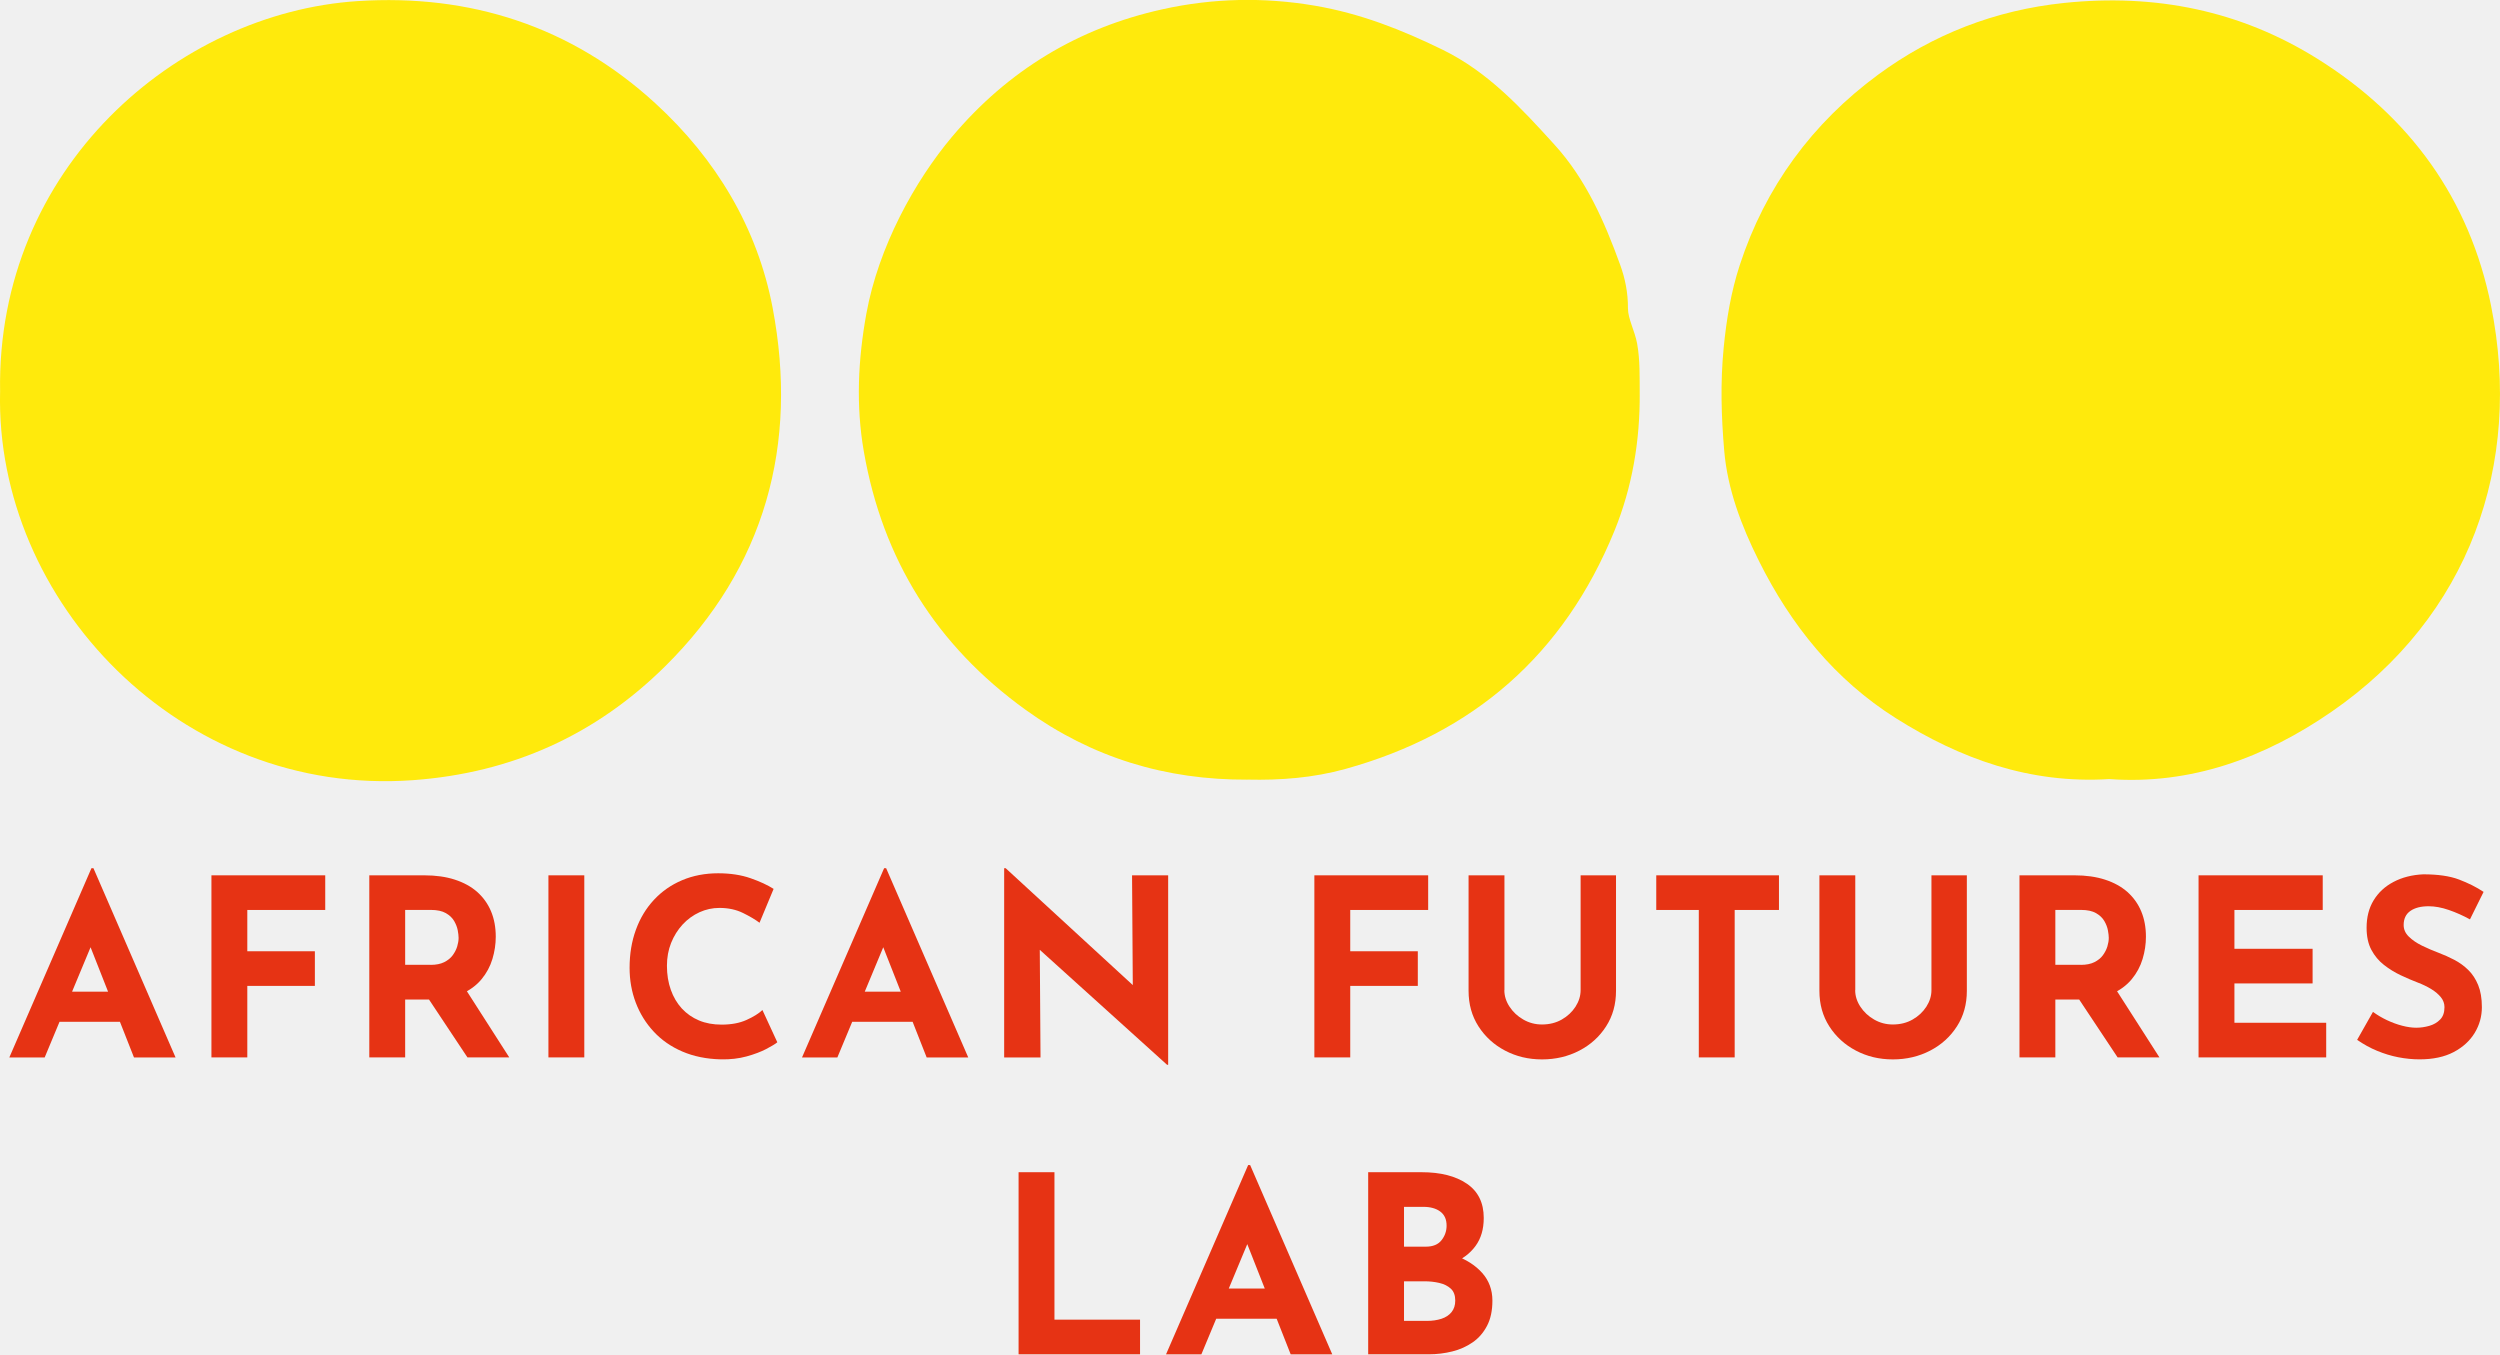
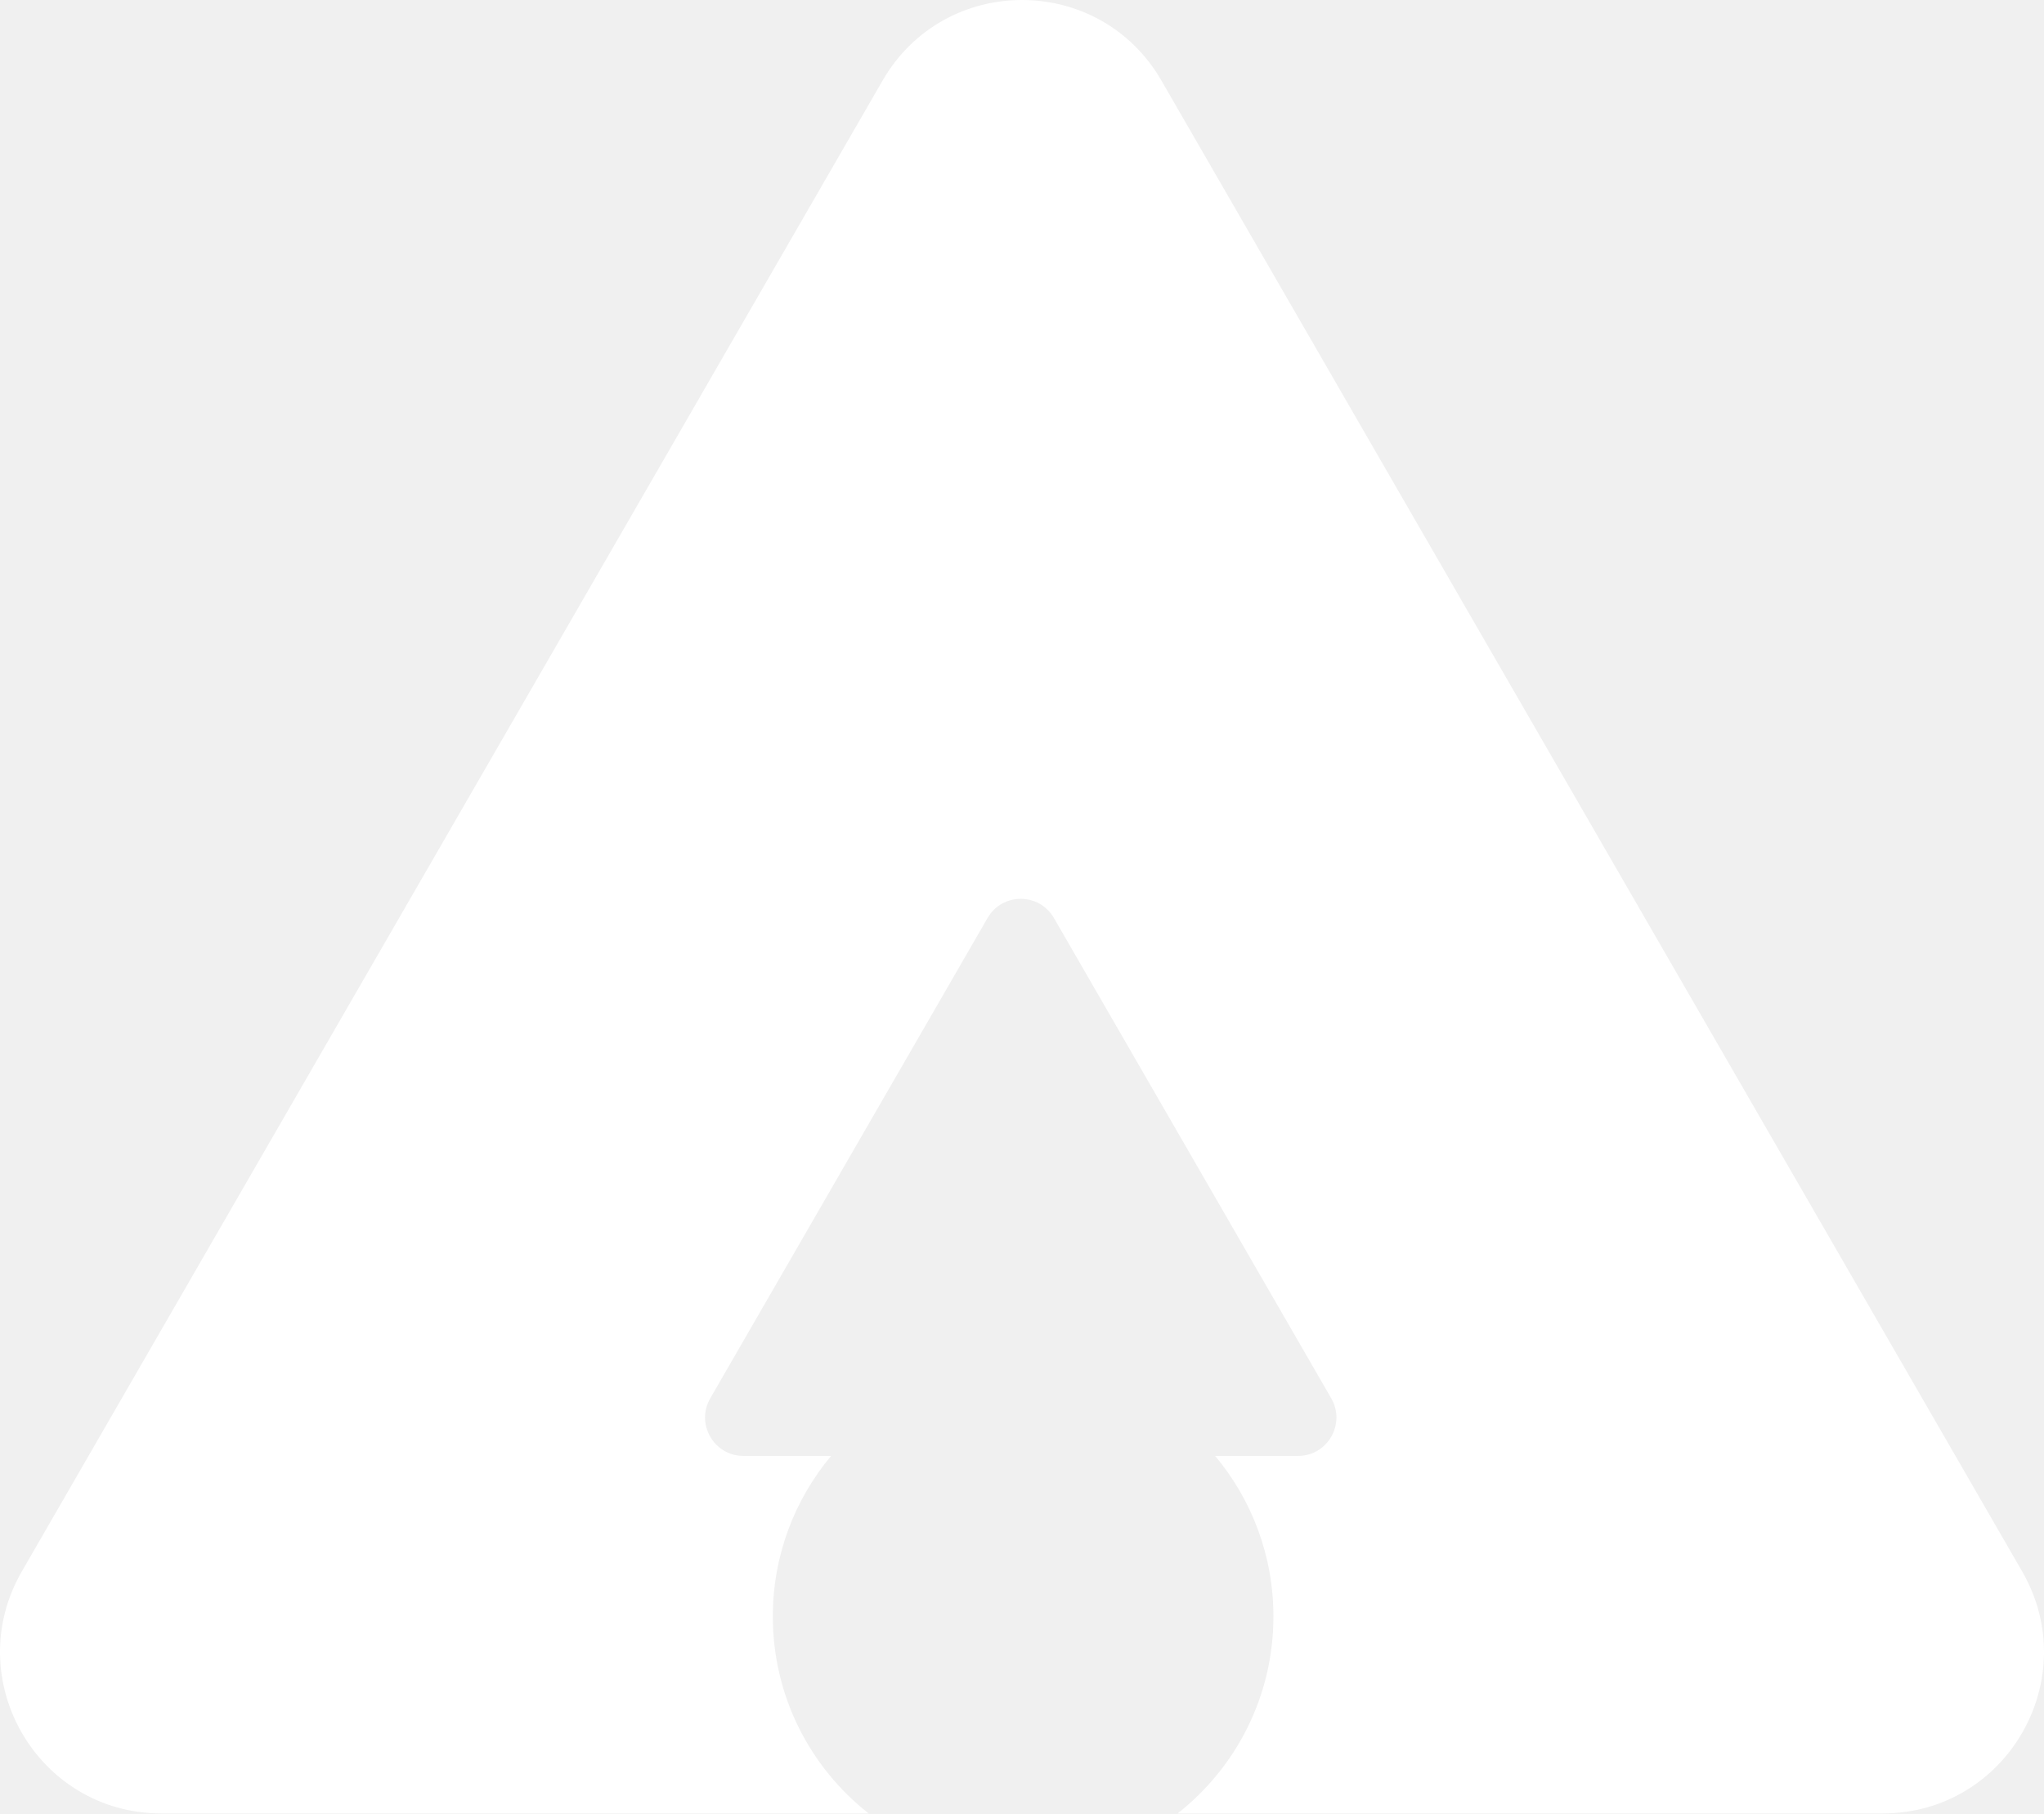
- <svg xmlns="http://www.w3.org/2000/svg" id="Calque_1" data-name="Calque 1" viewBox="0 0 525.46 284.66">
+ <svg xmlns="http://www.w3.org/2000/svg" width="355" height="315" viewBox="0 0 355 315" fill="none">
+   <g clip-path="url(#clip0_575_32)">
+     <path d="M201.713 13.993C190.943 -4.664 164.057 -4.664 153.287 13.993L3.799 272.95C-6.985 291.631 6.472 315 28.013 315H150.862C140.731 307.04 134.223 294.676 134.223 280.79C134.223 270.177 138.025 260.452 144.342 252.901H129.122C123.993 252.901 120.789 247.338 123.357 242.891L171.517 159.463C174.081 155.02 180.482 155.02 183.047 159.463L231.206 242.891C233.774 247.338 230.57 252.901 225.441 252.901H211.048C217.365 260.452 221.167 270.177 221.167 280.79C221.167 294.676 214.658 307.04 204.528 315H326.987C348.529 315 361.985 291.631 351.2 272.95L201.713 13.993Z" fill="white" />
+   </g>
  <defs>
-     <style>
-       .cls-1 {
-         fill: #e63314;
-       }
- 
-       .cls-2 {
-         fill: #ffea0c;
-       }
-     </style>
+     <clipPath id="clip0_575_32">
+       <rect width="355" height="315" fill="white" />
+     </clipPath>
  </defs>
-   <path class="cls-2" d="m262.19,163.87c-17.12.08-32.64-4.58-46.67-14.71-18.76-13.54-30-31.6-33.95-54.22-1.69-9.66-1.23-19.36.53-29.04,2.56-14.03,10.14-27.8,18-37.15,11.77-13.99,26.6-22.91,44.28-26.81,10.51-2.32,21.17-2.59,32.01-.74,9.59,1.64,18.26,5.06,26.86,9.27,9.57,4.69,16.53,12.29,23.48,19.94,6.62,7.28,10.5,16.14,13.8,25.24,1.05,2.9,1.66,5.87,1.64,9.18-.01,2.14,1.46,4.78,1.93,7.4.63,3.49.51,6.98.54,10.42.08,9.95-1.56,19.74-5.32,28.95-10.59,25.92-29.53,42.54-56.57,50.03-6.77,1.87-13.6,2.39-20.56,2.23Z" />
-   <path class="cls-2" d="m443.31,163.75c-16.68,1.04-31.33-4.28-44.84-12.8-12.81-8.09-22.03-19.52-28.79-33.08-3.67-7.35-6.57-15.01-7.27-23.06-.62-7.14-.84-14.38-.12-21.72.59-6.01,1.54-11.73,3.38-17.37,5.37-16.46,15.28-29.86,29.06-40.01,11.51-8.47,24.6-13.58,39.11-15.09,19.18-2,37.01,1.58,53.29,11.76,19.36,12.11,31.95,29.44,36.45,51.87,6.69,33.36-4.51,65.34-33.57,85.38-14.01,9.66-29.56,15.37-46.7,14.12Z" />
-   <path class="cls-2" d="m.02,82.3C-.77,35.32,37.13,2.7,75.18.23c23.57-1.53,44.85,5.25,62.57,21.49,12.77,11.7,21.45,26.18,24.64,42.96,5.46,28.7-1.56,54.58-22.6,75.38-14.48,14.33-32.11,22.41-52.99,23.92C37.76,167.53-1.06,126.17.02,82.3Z" />
-   <g>
-     <path class="cls-1" d="m1.96,222.26l17.26-39.78h.42l17.26,39.78h-8.74l-11.02-27.98,5.46-3.74-13.21,31.72H1.96Zm11.8-13.83h11.49l2.65,6.34H11.42l2.34-6.34Z" />
-     <path class="cls-1" d="m44.44,183.98h23.92v7.28h-16.38v8.68h14.2v7.28h-14.2v15.03h-7.54v-38.27Z" />
-     <path class="cls-1" d="m89.21,183.98c2.39,0,4.52.3,6.4.91,1.87.61,3.44,1.47,4.71,2.6,1.26,1.13,2.23,2.48,2.89,4.06.66,1.58.99,3.35.99,5.33,0,1.56-.23,3.12-.7,4.68-.47,1.56-1.23,2.98-2.29,4.26-1.06,1.28-2.45,2.31-4.19,3.09-1.73.78-3.88,1.17-6.45,1.17h-5.41v12.17h-7.54v-38.27h11.6Zm1.3,18.82c1.14,0,2.1-.19,2.86-.57.76-.38,1.36-.87,1.79-1.46.43-.59.74-1.2.94-1.85.19-.64.29-1.24.29-1.79,0-.42-.06-.94-.18-1.59-.12-.64-.37-1.29-.75-1.95-.38-.66-.96-1.21-1.74-1.66-.78-.45-1.83-.68-3.15-.68h-5.41v11.54h5.36Zm7.07,4.68l9.46,14.77h-8.79l-9.67-14.56,9-.21Z" />
-     <path class="cls-1" d="m115.27,183.98h7.54v38.27h-7.54v-38.27Z" />
-     <path class="cls-1" d="m163.37,219.08c-.42.35-1.19.81-2.31,1.4-1.13.59-2.5,1.11-4.13,1.56-1.63.45-3.43.66-5.41.62-3.02-.07-5.71-.62-8.09-1.64-2.38-1.02-4.39-2.42-6.03-4.19-1.65-1.77-2.9-3.8-3.77-6.08-.87-2.29-1.3-4.73-1.3-7.33,0-2.91.44-5.58,1.33-8.01.88-2.43,2.15-4.52,3.8-6.29,1.65-1.77,3.61-3.14,5.9-4.11,2.29-.97,4.82-1.46,7.59-1.46,2.57,0,4.84.35,6.81,1.04,1.98.69,3.59,1.44,4.84,2.24l-2.96,7.12c-.87-.66-2.02-1.34-3.46-2.05-1.44-.71-3.09-1.07-4.97-1.07-1.46,0-2.85.3-4.19.91-1.33.61-2.51,1.46-3.54,2.57-1.02,1.11-1.83,2.4-2.42,3.87-.59,1.47-.88,3.08-.88,4.81,0,1.84.27,3.52.81,5.04.54,1.53,1.31,2.83,2.31,3.93,1.01,1.09,2.21,1.93,3.61,2.52,1.4.59,2.99.88,4.76.88,2.05,0,3.8-.33,5.25-.99,1.46-.66,2.57-1.35,3.33-2.08l3.12,6.76Z" />
-     <path class="cls-1" d="m168.57,222.26l17.26-39.78h.42l17.26,39.78h-8.74l-11.02-27.98,5.46-3.74-13.21,31.72h-7.44Zm11.8-13.83h11.49l2.65,6.34h-16.48l2.34-6.34Z" />
-     <path class="cls-1" d="m245.32,223.82l-29.02-26.21,2.24,1.25.16,23.4h-7.64v-39.78h.31l28.39,26.1-1.66-.73-.16-23.87h7.59v39.83h-.21Z" />
-     <path class="cls-1" d="m276.26,183.98h23.92v7.28h-16.38v8.68h14.2v7.28h-14.2v15.03h-7.54v-38.27Z" />
-     <path class="cls-1" d="m316.19,208.11c0,1.21.36,2.37,1.09,3.48.73,1.11,1.69,2.01,2.89,2.7,1.2.69,2.5,1.04,3.93,1.04,1.56,0,2.95-.35,4.16-1.04,1.21-.69,2.17-1.59,2.89-2.7.71-1.11,1.07-2.27,1.07-3.48v-24.13h7.44v24.28c0,2.81-.69,5.3-2.08,7.46-1.39,2.17-3.26,3.87-5.62,5.1-2.36,1.23-4.98,1.85-7.85,1.85s-5.43-.62-7.77-1.85-4.2-2.93-5.59-5.1c-1.39-2.17-2.08-4.65-2.08-7.46v-24.28h7.54v24.13Z" />
-     <path class="cls-1" d="m348.12,183.98h25.79v7.28h-9.31v30.99h-7.54v-30.99h-8.94v-7.28Z" />
-     <path class="cls-1" d="m389.93,208.11c0,1.21.36,2.37,1.09,3.48.73,1.11,1.69,2.01,2.89,2.7,1.2.69,2.5,1.04,3.93,1.04,1.56,0,2.95-.35,4.16-1.04,1.21-.69,2.17-1.59,2.89-2.7.71-1.11,1.07-2.27,1.07-3.48v-24.13h7.44v24.28c0,2.81-.69,5.3-2.08,7.46-1.39,2.17-3.26,3.87-5.62,5.1-2.36,1.23-4.98,1.85-7.85,1.85s-5.43-.62-7.77-1.85-4.2-2.93-5.59-5.1c-1.39-2.17-2.08-4.65-2.08-7.46v-24.28h7.54v24.13Z" />
-     <path class="cls-1" d="m436.05,183.98c2.39,0,4.52.3,6.4.91,1.87.61,3.44,1.47,4.71,2.6,1.26,1.13,2.23,2.48,2.89,4.06.66,1.58.99,3.35.99,5.33,0,1.56-.23,3.12-.7,4.68-.47,1.56-1.23,2.98-2.29,4.26-1.06,1.28-2.45,2.31-4.19,3.09-1.73.78-3.88,1.17-6.45,1.17h-5.41v12.17h-7.54v-38.27h11.6Zm1.3,18.82c1.14,0,2.1-.19,2.86-.57.76-.38,1.36-.87,1.79-1.46.43-.59.74-1.2.94-1.85.19-.64.29-1.24.29-1.79,0-.42-.06-.94-.18-1.59-.12-.64-.37-1.29-.75-1.95-.38-.66-.96-1.21-1.74-1.66-.78-.45-1.83-.68-3.15-.68h-5.41v11.54h5.36Zm7.07,4.68l9.46,14.77h-8.79l-9.67-14.56,9-.21Z" />
-     <path class="cls-1" d="m462.1,183.98h26.1v7.28h-18.56v8.16h16.43v7.28h-16.43v8.27h19.29v7.28h-26.83v-38.27Z" />
-     <path class="cls-1" d="m519.15,193.24c-1.46-.8-2.94-1.46-4.45-1.98-1.51-.52-2.92-.78-4.24-.78-1.63,0-2.91.33-3.85.99-.94.66-1.4,1.65-1.4,2.96,0,.9.35,1.71,1.07,2.42.71.71,1.63,1.34,2.76,1.9,1.13.55,2.3,1.06,3.51,1.51,1.11.42,2.21.91,3.3,1.48,1.09.57,2.07,1.28,2.94,2.13.87.85,1.56,1.91,2.08,3.17.52,1.27.78,2.82.78,4.65,0,1.94-.5,3.74-1.51,5.41-1.01,1.66-2.48,3.01-4.42,4.03-1.94,1.02-4.33,1.53-7.18,1.53-1.46,0-2.94-.15-4.45-.44-1.51-.29-2.99-.75-4.45-1.35s-2.86-1.38-4.21-2.31l3.33-5.88c.9.66,1.88,1.24,2.94,1.74,1.06.5,2.12.89,3.2,1.17,1.07.28,2.06.42,2.96.42s1.81-.13,2.73-.39c.92-.26,1.68-.7,2.29-1.33.61-.62.91-1.49.91-2.6,0-.76-.25-1.46-.75-2.08-.5-.62-1.18-1.2-2.03-1.72-.85-.52-1.78-.97-2.78-1.35-1.18-.45-2.39-.97-3.64-1.56s-2.42-1.31-3.51-2.16c-1.09-.85-1.98-1.91-2.65-3.17-.68-1.27-1.01-2.82-1.01-4.65,0-2.22.49-4.14,1.48-5.77.99-1.63,2.38-2.92,4.19-3.87,1.8-.95,3.88-1.48,6.24-1.59,3.09,0,5.59.36,7.51,1.09,1.92.73,3.65,1.59,5.17,2.6l-2.86,5.77Z" />
-     <path class="cls-1" d="m214.09,246.38h7.54v30.99h17.99v7.28h-25.53v-38.27Z" />
-     <path class="cls-1" d="m245.08,284.66l17.26-39.78h.42l17.26,39.78h-8.74l-11.02-27.98,5.46-3.74-13.21,31.72h-7.44Zm11.8-13.83h11.49l2.65,6.34h-16.48l2.34-6.34Z" />
-     <path class="cls-1" d="m298.8,246.38c3.99,0,7.16.81,9.52,2.42,2.36,1.61,3.54,4.01,3.54,7.2,0,2.36-.58,4.33-1.74,5.9-1.16,1.58-2.74,2.76-4.73,3.54-1.99.78-4.27,1.17-6.84,1.17l-1.2-4.06c3.15,0,5.95.43,8.4,1.3,2.44.87,4.38,2.11,5.8,3.72,1.42,1.61,2.13,3.54,2.13,5.8,0,2.08-.37,3.84-1.12,5.28-.75,1.44-1.75,2.6-3.02,3.48-1.27.88-2.7,1.53-4.29,1.92-1.6.4-3.24.6-4.94.6h-12.74v-38.27h11.23Zm.88,15.65c1.49,0,2.59-.45,3.3-1.35.71-.9,1.07-1.92,1.07-3.07,0-1.32-.44-2.3-1.33-2.96-.88-.66-2.07-.99-3.56-.99h-4.06v8.37h4.58Zm.26,15.6c1.11,0,2.11-.15,3.02-.44.9-.29,1.61-.76,2.13-1.4.52-.64.78-1.45.78-2.42,0-1.11-.31-1.95-.94-2.52-.62-.57-1.43-.97-2.42-1.2-.99-.23-2.02-.34-3.09-.34h-4.32v8.32h4.84Z" />
-   </g>
</svg>
